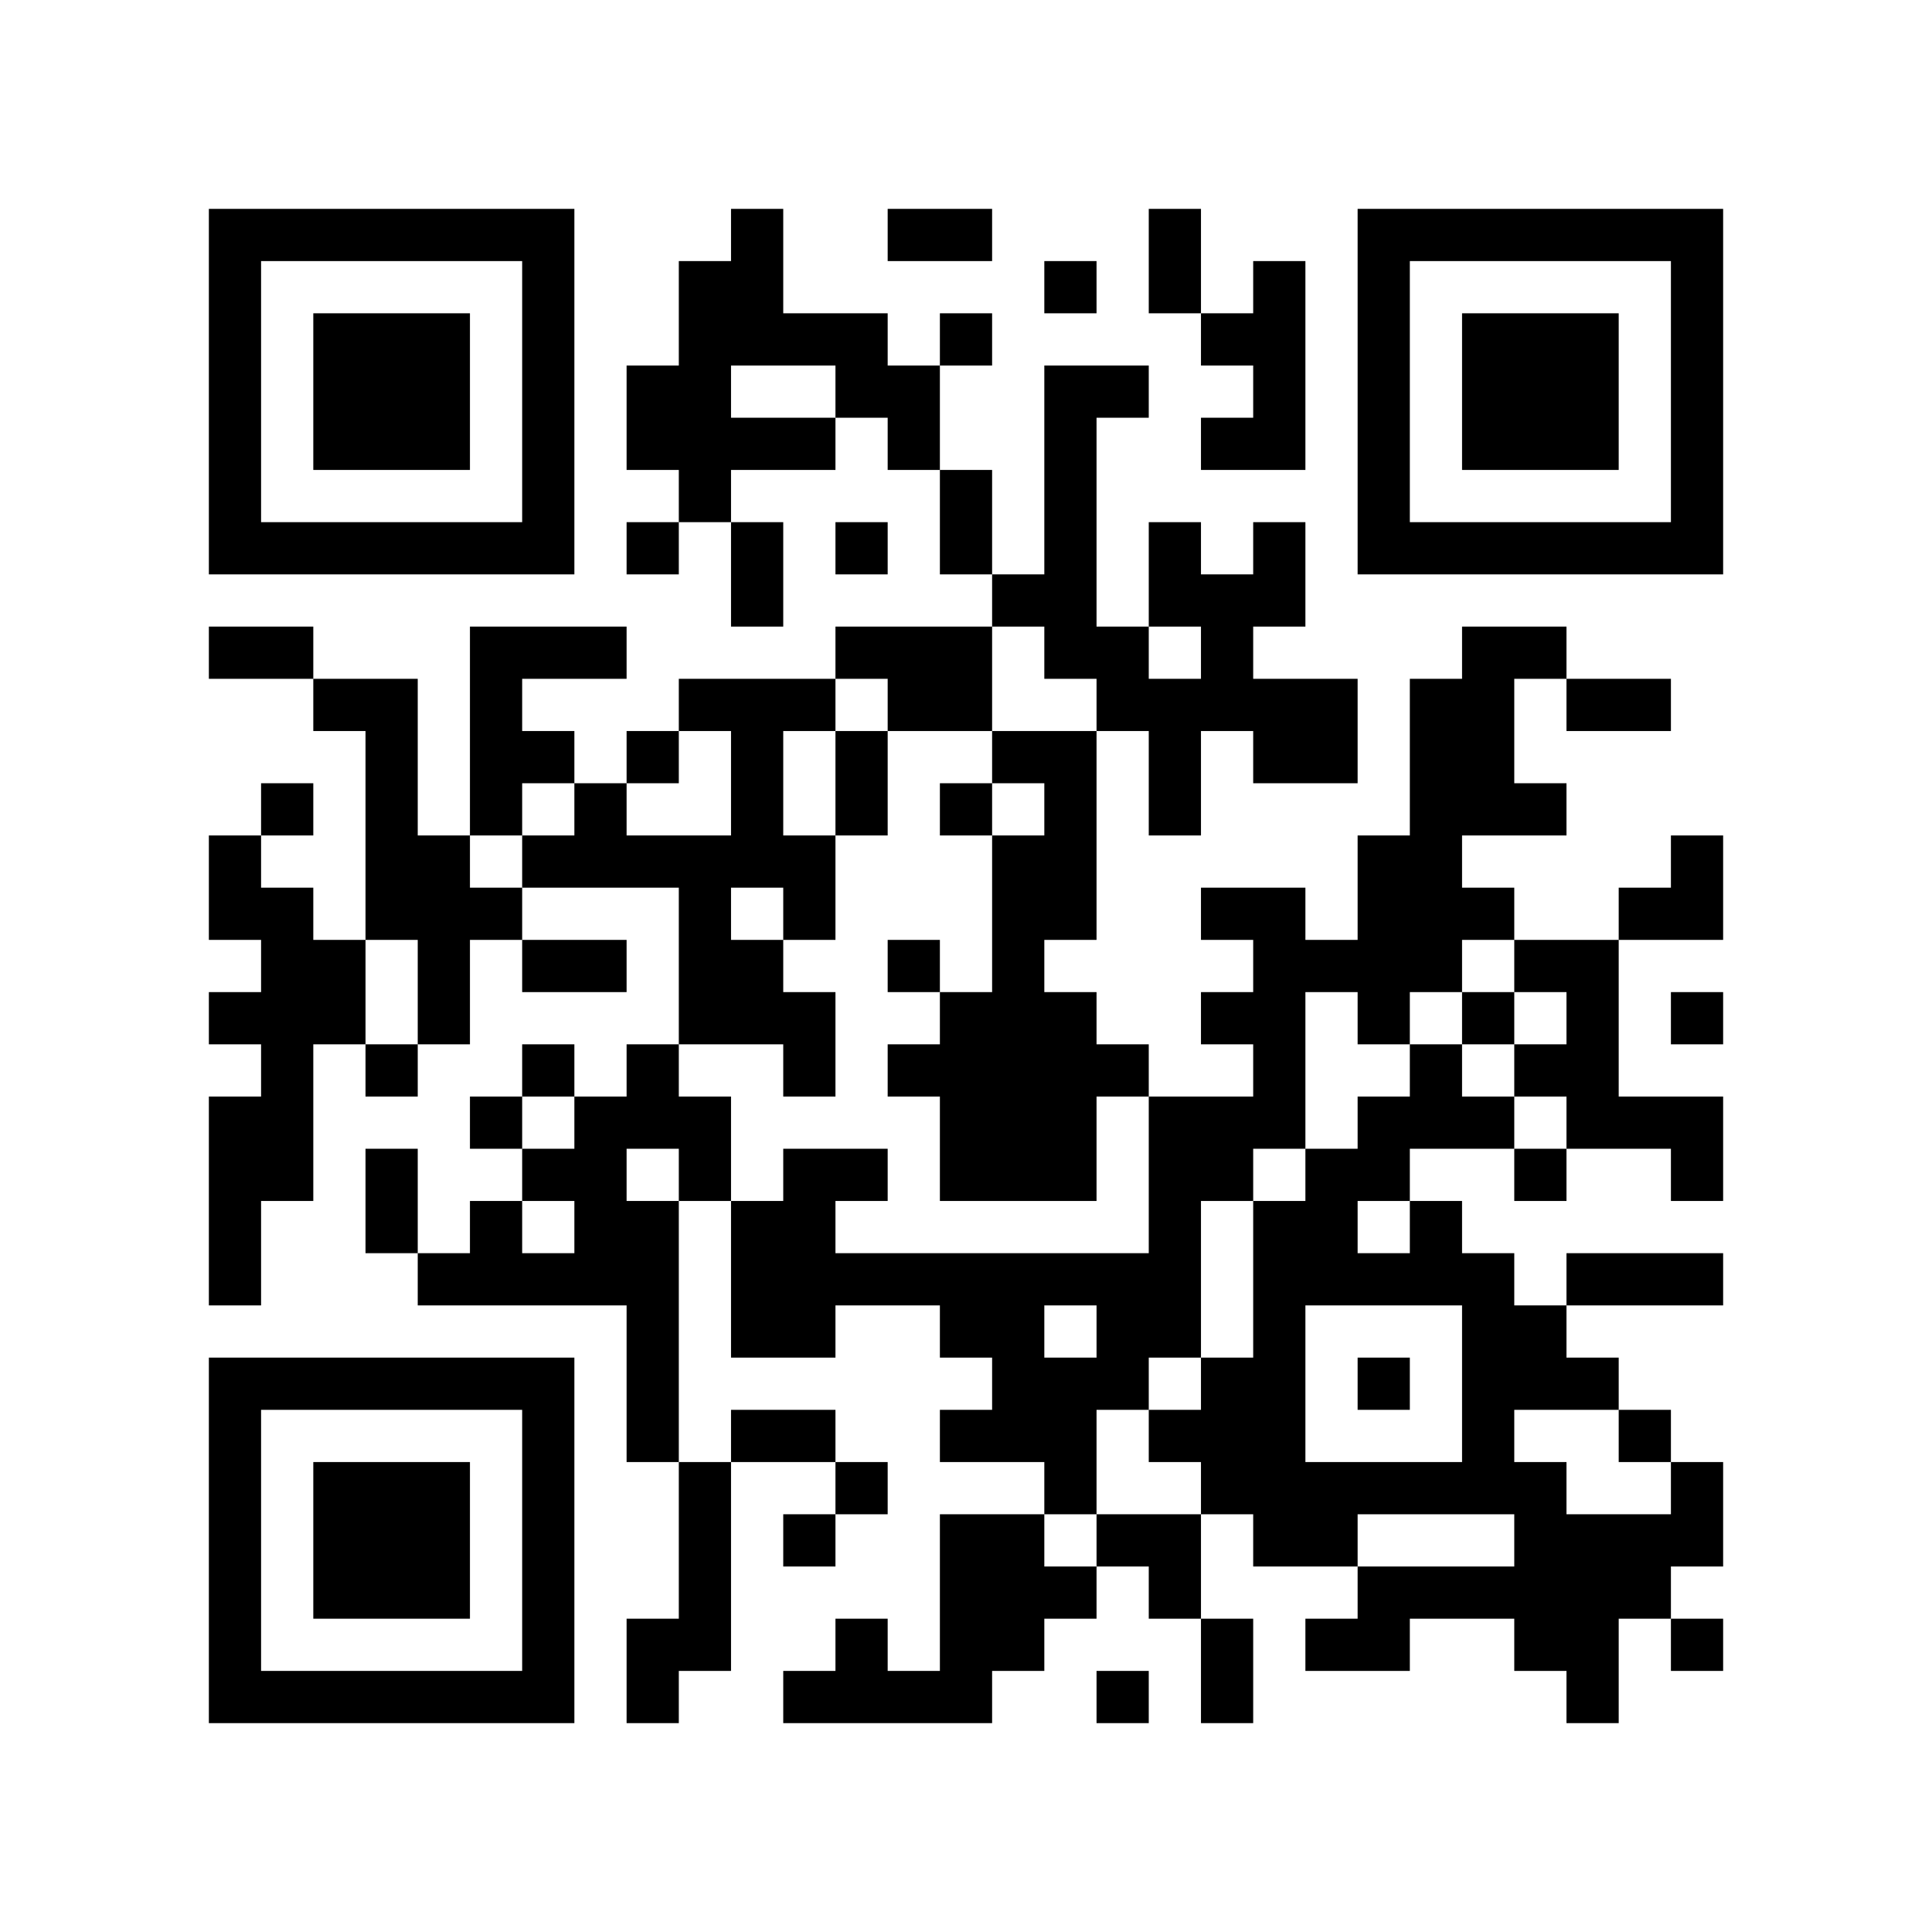
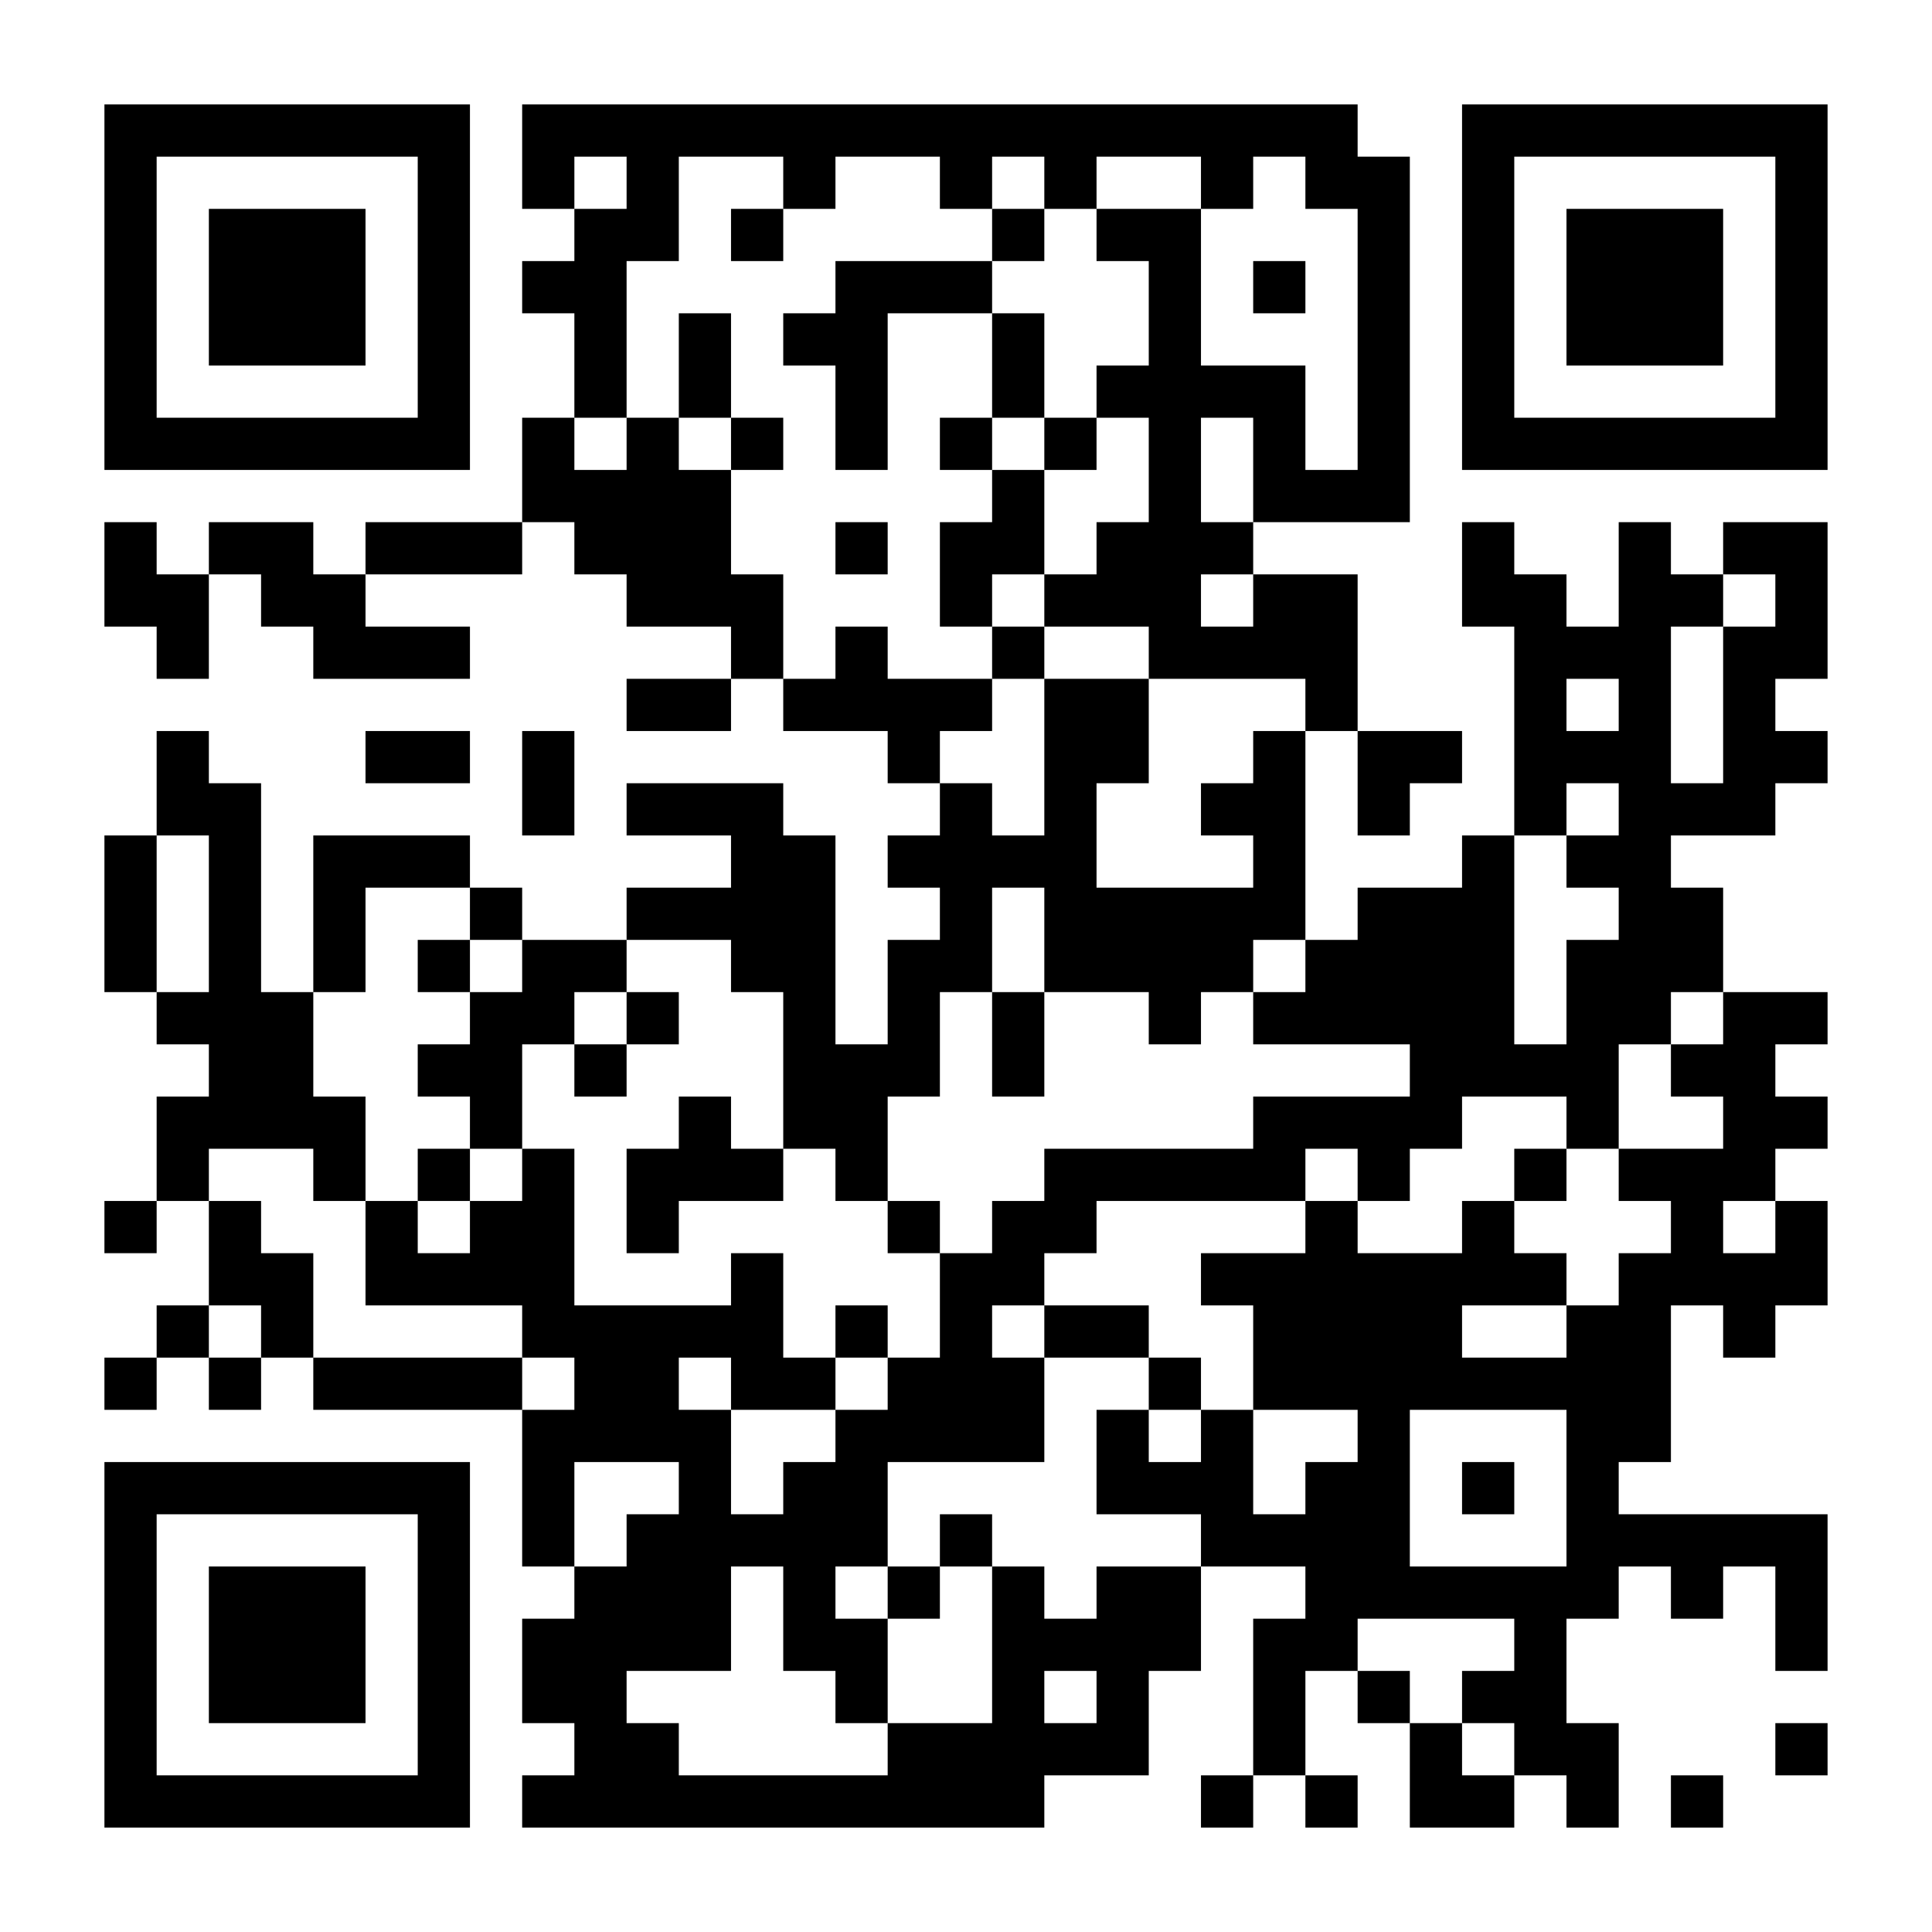
- <svg xmlns="http://www.w3.org/2000/svg" width="37mm" height="37mm" viewBox="0 0 37 37" class="segno">
-   <path class="qrline" stroke="#000" d="M4 4.5h7m3 0h1m2 0h2m3 0h1m3 0h7m-29 1h1m5 0h1m2 0h2m5 0h1m1 0h1m1 0h1m1 0h1m5 0h1m-29 1h1m1 0h3m1 0h1m2 0h4m1 0h1m4 0h2m1 0h1m1 0h3m1 0h1m-29 1h1m1 0h3m1 0h1m1 0h2m2 0h2m2 0h2m2 0h1m1 0h1m1 0h3m1 0h1m-29 1h1m1 0h3m1 0h1m1 0h4m1 0h1m2 0h1m2 0h2m1 0h1m1 0h3m1 0h1m-29 1h1m5 0h1m2 0h1m4 0h1m1 0h1m5 0h1m5 0h1m-29 1h7m1 0h1m1 0h1m1 0h1m1 0h1m1 0h1m1 0h1m1 0h1m1 0h7m-19 1h1m4 0h2m1 0h3m-21 1h2m3 0h3m4 0h3m1 0h2m1 0h1m4 0h2m-24 1h2m1 0h1m3 0h3m1 0h2m2 0h5m1 0h2m1 0h2m-25 1h1m1 0h2m1 0h1m1 0h1m1 0h1m2 0h2m1 0h1m1 0h2m1 0h2m-24 1h1m1 0h1m1 0h1m1 0h1m2 0h1m1 0h1m1 0h1m1 0h1m1 0h1m4 0h3m-26 1h1m2 0h2m1 0h6m3 0h2m5 0h2m4 0h1m-29 1h2m1 0h3m3 0h1m1 0h1m3 0h2m2 0h2m1 0h3m2 0h2m-28 1h2m1 0h1m1 0h2m1 0h2m2 0h1m1 0h1m4 0h4m1 0h2m-27 1h3m1 0h1m4 0h3m2 0h3m2 0h2m1 0h1m1 0h1m1 0h1m1 0h1m-28 1h1m1 0h1m2 0h1m1 0h1m2 0h1m1 0h5m2 0h1m2 0h1m1 0h2m-27 1h2m3 0h1m1 0h3m4 0h3m1 0h3m1 0h3m1 0h3m-29 1h2m1 0h1m2 0h2m1 0h1m1 0h2m1 0h3m1 0h2m1 0h2m2 0h1m2 0h1m-29 1h1m2 0h1m1 0h1m1 0h2m1 0h2m6 0h1m1 0h2m1 0h1m-24 1h1m3 0h5m1 0h9m1 0h5m1 0h3m-21 1h1m1 0h2m2 0h2m1 0h2m1 0h1m3 0h2m-26 1h7m1 0h1m6 0h3m1 0h2m1 0h1m1 0h3m-27 1h1m5 0h1m1 0h1m1 0h2m2 0h3m1 0h3m3 0h1m2 0h1m-28 1h1m1 0h3m1 0h1m2 0h1m2 0h1m3 0h1m2 0h7m2 0h1m-29 1h1m1 0h3m1 0h1m2 0h1m1 0h1m2 0h2m1 0h2m1 0h2m3 0h4m-29 1h1m1 0h3m1 0h1m2 0h1m4 0h3m1 0h1m3 0h6m-28 1h1m5 0h1m1 0h2m2 0h1m1 0h2m3 0h1m1 0h2m2 0h2m1 0h1m-29 1h7m1 0h1m2 0h4m2 0h1m1 0h1m6 0h1" />
+ <svg xmlns="http://www.w3.org/2000/svg" width="37mm" height="37mm" version="1.1" viewBox="0 0 37 37">
+   <path d="M2,2H3V3H2zM3,2H4V3H3zM4,2H5V3H4zM5,2H6V3H5zM6,2H7V3H6zM7,2H8V3H7zM8,2H9V3H8zM10,2H11V3H10zM11,2H12V3H11zM12,2H13V3H12zM13,2H14V3H13zM14,2H15V3H14zM15,2H16V3H15zM16,2H17V3H16zM17,2H18V3H17zM18,2H19V3H18zM19,2H20V3H19zM20,2H21V3H20zM21,2H22V3H21zM22,2H23V3H22zM23,2H24V3H23zM24,2H25V3H24zM25,2H26V3H25zM28,2H29V3H28zM29,2H30V3H29zM30,2H31V3H30zM31,2H32V3H31zM32,2H33V3H32zM33,2H34V3H33zM34,2H35V3H34zM2,3H3V4H2zM8,3H9V4H8zM10,3H11V4H10zM12,3H13V4H12zM15,3H16V4H15zM18,3H19V4H18zM20,3H21V4H20zM23,3H24V4H23zM25,3H26V4H25zM26,3H27V4H26zM28,3H29V4H28zM34,3H35V4H34zM2,4H3V5H2zM4,4H5V5H4zM5,4H6V5H5zM6,4H7V5H6zM8,4H9V5H8zM11,4H12V5H11zM12,4H13V5H12zM14,4H15V5H14zM19,4H20V5H19zM21,4H22V5H21zM22,4H23V5H22zM26,4H27V5H26zM28,4H29V5H28zM30,4H31V5H30zM31,4H32V5H31zM32,4H33V5H32zM34,4H35V5H34zM2,5H3V6H2zM4,5H5V6H4zM5,5H6V6H5zM6,5H7V6H6zM8,5H9V6H8zM10,5H11V6H10zM11,5H12V6H11zM16,5H17V6H16zM17,5H18V6H17zM18,5H19V6H18zM22,5H23V6H22zM24,5H25V6H24zM26,5H27V6H26zM28,5H29V6H28zM30,5H31V6H30zM31,5H32V6H31zM32,5H33V6H32zM34,5H35V6H34zM2,6H3V7H2zM4,6H5V7H4zM5,6H6V7H5zM6,6H7V7H6zM8,6H9V7H8zM11,6H12V7H11zM13,6H14V7H13zM15,6H16V7H15zM16,6H17V7H16zM19,6H20V7H19zM22,6H23V7H22zM26,6H27V7H26zM28,6H29V7H28zM30,6H31V7H30zM31,6H32V7H31zM32,6H33V7H32zM34,6H35V7H34zM2,7H3V8H2zM8,7H9V8H8zM11,7H12V8H11zM13,7H14V8H13zM16,7H17V8H16zM19,7H20V8H19zM21,7H22V8H21zM22,7H23V8H22zM23,7H24V8H23zM24,7H25V8H24zM26,7H27V8H26zM28,7H29V8H28zM34,7H35V8H34zM2,8H3V9H2zM3,8H4V9H3zM4,8H5V9H4zM5,8H6V9H5zM6,8H7V9H6zM7,8H8V9H7zM8,8H9V9H8zM10,8H11V9H10zM12,8H13V9H12zM14,8H15V9H14zM16,8H17V9H16zM18,8H19V9H18zM20,8H21V9H20zM22,8H23V9H22zM24,8H25V9H24zM26,8H27V9H26zM28,8H29V9H28zM29,8H30V9H29zM30,8H31V9H30zM31,8H32V9H31zM32,8H33V9H32zM33,8H34V9H33zM34,8H35V9H34zM10,9H11V10H10zM11,9H12V10H11zM12,9H13V10H12zM13,9H14V10H13zM19,9H20V10H19zM22,9H23V10H22zM24,9H25V10H24zM25,9H26V10H25zM26,9H27V10H26zM2,10H3V11H2zM4,10H5V11H4zM5,10H6V11H5zM7,10H8V11H7zM8,10H9V11H8zM9,10H10V11H9zM11,10H12V11H11zM12,10H13V11H12zM13,10H14V11H13zM16,10H17V11H16zM18,10H19V11H18zM19,10H20V11H19zM21,10H22V11H21zM22,10H23V11H22zM23,10H24V11H23zM28,10H29V11H28zM31,10H32V11H31zM33,10H34V11H33zM34,10H35V11H34zM2,11H3V12H2zM3,11H4V12H3zM5,11H6V12H5zM6,11H7V12H6zM12,11H13V12H12zM13,11H14V12H13zM14,11H15V12H14zM18,11H19V12H18zM20,11H21V12H20zM21,11H22V12H21zM22,11H23V12H22zM24,11H25V12H24zM25,11H26V12H25zM28,11H29V12H28zM29,11H30V12H29zM31,11H32V12H31zM32,11H33V12H32zM34,11H35V12H34zM3,12H4V13H3zM6,12H7V13H6zM7,12H8V13H7zM8,12H9V13H8zM14,12H15V13H14zM16,12H17V13H16zM19,12H20V13H19zM22,12H23V13H22zM23,12H24V13H23zM24,12H25V13H24zM25,12H26V13H25zM29,12H30V13H29zM30,12H31V13H30zM31,12H32V13H31zM33,12H34V13H33zM34,12H35V13H34zM12,13H13V14H12zM13,13H14V14H13zM15,13H16V14H15zM16,13H17V14H16zM17,13H18V14H17zM18,13H19V14H18zM20,13H21V14H20zM21,13H22V14H21zM25,13H26V14H25zM29,13H30V14H29zM31,13H32V14H31zM33,13H34V14H33zM3,14H4V15H3zM7,14H8V15H7zM8,14H9V15H8zM10,14H11V15H10zM17,14H18V15H17zM20,14H21V15H20zM21,14H22V15H21zM24,14H25V15H24zM26,14H27V15H26zM27,14H28V15H27zM29,14H30V15H29zM30,14H31V15H30zM31,14H32V15H31zM33,14H34V15H33zM34,14H35V15H34zM3,15H4V16H3zM4,15H5V16H4zM10,15H11V16H10zM12,15H13V16H12zM13,15H14V16H13zM14,15H15V16H14zM18,15H19V16H18zM20,15H21V16H20zM23,15H24V16H23zM24,15H25V16H24zM26,15H27V16H26zM29,15H30V16H29zM31,15H32V16H31zM32,15H33V16H32zM33,15H34V16H33zM2,16H3V17H2zM4,16H5V17H4zM6,16H7V17H6zM7,16H8V17H7zM8,16H9V17H8zM14,16H15V17H14zM15,16H16V17H15zM17,16H18V17H17zM18,16H19V17H18zM19,16H20V17H19zM20,16H21V17H20zM24,16H25V17H24zM28,16H29V17H28zM30,16H31V17H30zM31,16H32V17H31zM2,17H3V18H2zM4,17H5V18H4zM6,17H7V18H6zM9,17H10V18H9zM12,17H13V18H12zM13,17H14V18H13zM14,17H15V18H14zM15,17H16V18H15zM18,17H19V18H18zM20,17H21V18H20zM21,17H22V18H21zM22,17H23V18H22zM23,17H24V18H23zM24,17H25V18H24zM26,17H27V18H26zM27,17H28V18H27zM28,17H29V18H28zM31,17H32V18H31zM32,17H33V18H32zM2,18H3V19H2zM4,18H5V19H4zM6,18H7V19H6zM8,18H9V19H8zM10,18H11V19H10zM11,18H12V19H11zM14,18H15V19H14zM15,18H16V19H15zM17,18H18V19H17zM18,18H19V19H18zM20,18H21V19H20zM21,18H22V19H21zM22,18H23V19H22zM23,18H24V19H23zM25,18H26V19H25zM26,18H27V19H26zM27,18H28V19H27zM28,18H29V19H28zM30,18H31V19H30zM31,18H32V19H31zM32,18H33V19H32zM3,19H4V20H3zM4,19H5V20H4zM5,19H6V20H5zM9,19H10V20H9zM10,19H11V20H10zM12,19H13V20H12zM15,19H16V20H15zM17,19H18V20H17zM19,19H20V20H19zM22,19H23V20H22zM24,19H25V20H24zM25,19H26V20H25zM26,19H27V20H26zM27,19H28V20H27zM28,19H29V20H28zM30,19H31V20H30zM31,19H32V20H31zM33,19H34V20H33zM34,19H35V20H34zM4,20H5V21H4zM5,20H6V21H5zM8,20H9V21H8zM9,20H10V21H9zM11,20H12V21H11zM15,20H16V21H15zM16,20H17V21H16zM17,20H18V21H17zM19,20H20V21H19zM27,20H28V21H27zM28,20H29V21H28zM29,20H30V21H29zM30,20H31V21H30zM32,20H33V21H32zM33,20H34V21H33zM3,21H4V22H3zM4,21H5V22H4zM5,21H6V22H5zM6,21H7V22H6zM9,21H10V22H9zM13,21H14V22H13zM15,21H16V22H15zM16,21H17V22H16zM24,21H25V22H24zM25,21H26V22H25zM26,21H27V22H26zM27,21H28V22H27zM30,21H31V22H30zM33,21H34V22H33zM34,21H35V22H34zM3,22H4V23H3zM6,22H7V23H6zM8,22H9V23H8zM10,22H11V23H10zM12,22H13V23H12zM13,22H14V23H13zM14,22H15V23H14zM16,22H17V23H16zM20,22H21V23H20zM21,22H22V23H21zM22,22H23V23H22zM23,22H24V23H23zM24,22H25V23H24zM26,22H27V23H26zM29,22H30V23H29zM31,22H32V23H31zM32,22H33V23H32zM33,22H34V23H33zM2,23H3V24H2zM4,23H5V24H4zM7,23H8V24H7zM9,23H10V24H9zM10,23H11V24H10zM12,23H13V24H12zM17,23H18V24H17zM19,23H20V24H19zM20,23H21V24H20zM25,23H26V24H25zM28,23H29V24H28zM32,23H33V24H32zM34,23H35V24H34zM4,24H5V25H4zM5,24H6V25H5zM7,24H8V25H7zM8,24H9V25H8zM9,24H10V25H9zM10,24H11V25H10zM14,24H15V25H14zM18,24H19V25H18zM19,24H20V25H19zM23,24H24V25H23zM24,24H25V25H24zM25,24H26V25H25zM26,24H27V25H26zM27,24H28V25H27zM28,24H29V25H28zM29,24H30V25H29zM31,24H32V25H31zM32,24H33V25H32zM33,24H34V25H33zM34,24H35V25H34zM3,25H4V26H3zM5,25H6V26H5zM10,25H11V26H10zM11,25H12V26H11zM12,25H13V26H12zM13,25H14V26H13zM14,25H15V26H14zM16,25H17V26H16zM18,25H19V26H18zM20,25H21V26H20zM21,25H22V26H21zM24,25H25V26H24zM25,25H26V26H25zM26,25H27V26H26zM27,25H28V26H27zM30,25H31V26H30zM31,25H32V26H31zM33,25H34V26H33zM2,26H3V27H2zM4,26H5V27H4zM6,26H7V27H6zM7,26H8V27H7zM8,26H9V27H8zM9,26H10V27H9zM11,26H12V27H11zM12,26H13V27H12zM14,26H15V27H14zM15,26H16V27H15zM17,26H18V27H17zM18,26H19V27H18zM19,26H20V27H19zM22,26H23V27H22zM24,26H25V27H24zM25,26H26V27H25zM26,26H27V27H26zM27,26H28V27H27zM28,26H29V27H28zM29,26H30V27H29zM30,26H31V27H30zM31,26H32V27H31zM10,27H11V28H10zM11,27H12V28H11zM12,27H13V28H12zM13,27H14V28H13zM16,27H17V28H16zM17,27H18V28H17zM18,27H19V28H18zM19,27H20V28H19zM21,27H22V28H21zM23,27H24V28H23zM26,27H27V28H26zM30,27H31V28H30zM31,27H32V28H31zM2,28H3V29H2zM3,28H4V29H3zM4,28H5V29H4zM5,28H6V29H5zM6,28H7V29H6zM7,28H8V29H7zM8,28H9V29H8zM10,28H11V29H10zM13,28H14V29H13zM15,28H16V29H15zM16,28H17V29H16zM21,28H22V29H21zM22,28H23V29H22zM23,28H24V29H23zM25,28H26V29H25zM26,28H27V29H26zM28,28H29V29H28zM30,28H31V29H30zM2,29H3V30H2zM8,29H9V30H8zM10,29H11V30H10zM12,29H13V30H12zM13,29H14V30H13zM14,29H15V30H14zM15,29H16V30H15zM16,29H17V30H16zM18,29H19V30H18zM23,29H24V30H23zM24,29H25V30H24zM25,29H26V30H25zM26,29H27V30H26zM30,29H31V30H30zM31,29H32V30H31zM32,29H33V30H32zM33,29H34V30H33zM34,29H35V30H34zM2,30H3V31H2zM4,30H5V31H4zM5,30H6V31H5zM6,30H7V31H6zM8,30H9V31H8zM11,30H12V31H11zM12,30H13V31H12zM13,30H14V31H13zM15,30H16V31H15zM17,30H18V31H17zM19,30H20V31H19zM21,30H22V31H21zM22,30H23V31H22zM25,30H26V31H25zM26,30H27V31H26zM27,30H28V31H27zM28,30H29V31H28zM29,30H30V31H29zM30,30H31V31H30zM32,30H33V31H32zM34,30H35V31H34zM2,31H3V32H2zM4,31H5V32H4zM5,31H6V32H5zM6,31H7V32H6zM8,31H9V32H8zM10,31H11V32H10zM11,31H12V32H11zM12,31H13V32H12zM13,31H14V32H13zM15,31H16V32H15zM16,31H17V32H16zM19,31H20V32H19zM20,31H21V32H20zM21,31H22V32H21zM22,31H23V32H22zM24,31H25V32H24zM25,31H26V32H25zM29,31H30V32H29zM34,31H35V32H34zM2,32H3V33H2zM4,32H5V33H4zM5,32H6V33H5zM6,32H7V33H6zM8,32H9V33H8zM10,32H11V33H10zM11,32H12V33H11zM16,32H17V33H16zM19,32H20V33H19zM21,32H22V33H21zM24,32H25V33H24zM26,32H27V33H26zM28,32H29V33H28zM29,32H30V33H29zM2,33H3V34H2zM8,33H9V34H8zM11,33H12V34H11zM12,33H13V34H12zM17,33H18V34H17zM18,33H19V34H18zM19,33H20V34H19zM20,33H21V34H20zM21,33H22V34H21zM24,33H25V34H24zM27,33H28V34H27zM29,33H30V34H29zM30,33H31V34H30zM34,33H35V34H34zM2,34H3V35H2zM3,34H4V35H3zM4,34H5V35H4zM5,34H6V35H5zM6,34H7V35H6zM7,34H8V35H7zM8,34H9V35H8zM10,34H11V35H10zM11,34H12V35H11zM12,34H13V35H12zM13,34H14V35H13zM14,34H15V35H14zM15,34H16V35H15zM16,34H17V35H16zM17,34H18V35H17zM18,34H19V35H18zM19,34H20V35H19zM23,34H24V35H23zM25,34H26V35H25zM27,34H28V35H27zM28,34H29V35H28zM30,34H31V35H30zM32,34H33V35H32z" id="qr-path" fill="#000000" fill-opacity="1" fill-rule="nonzero" stroke="none" />
</svg>
